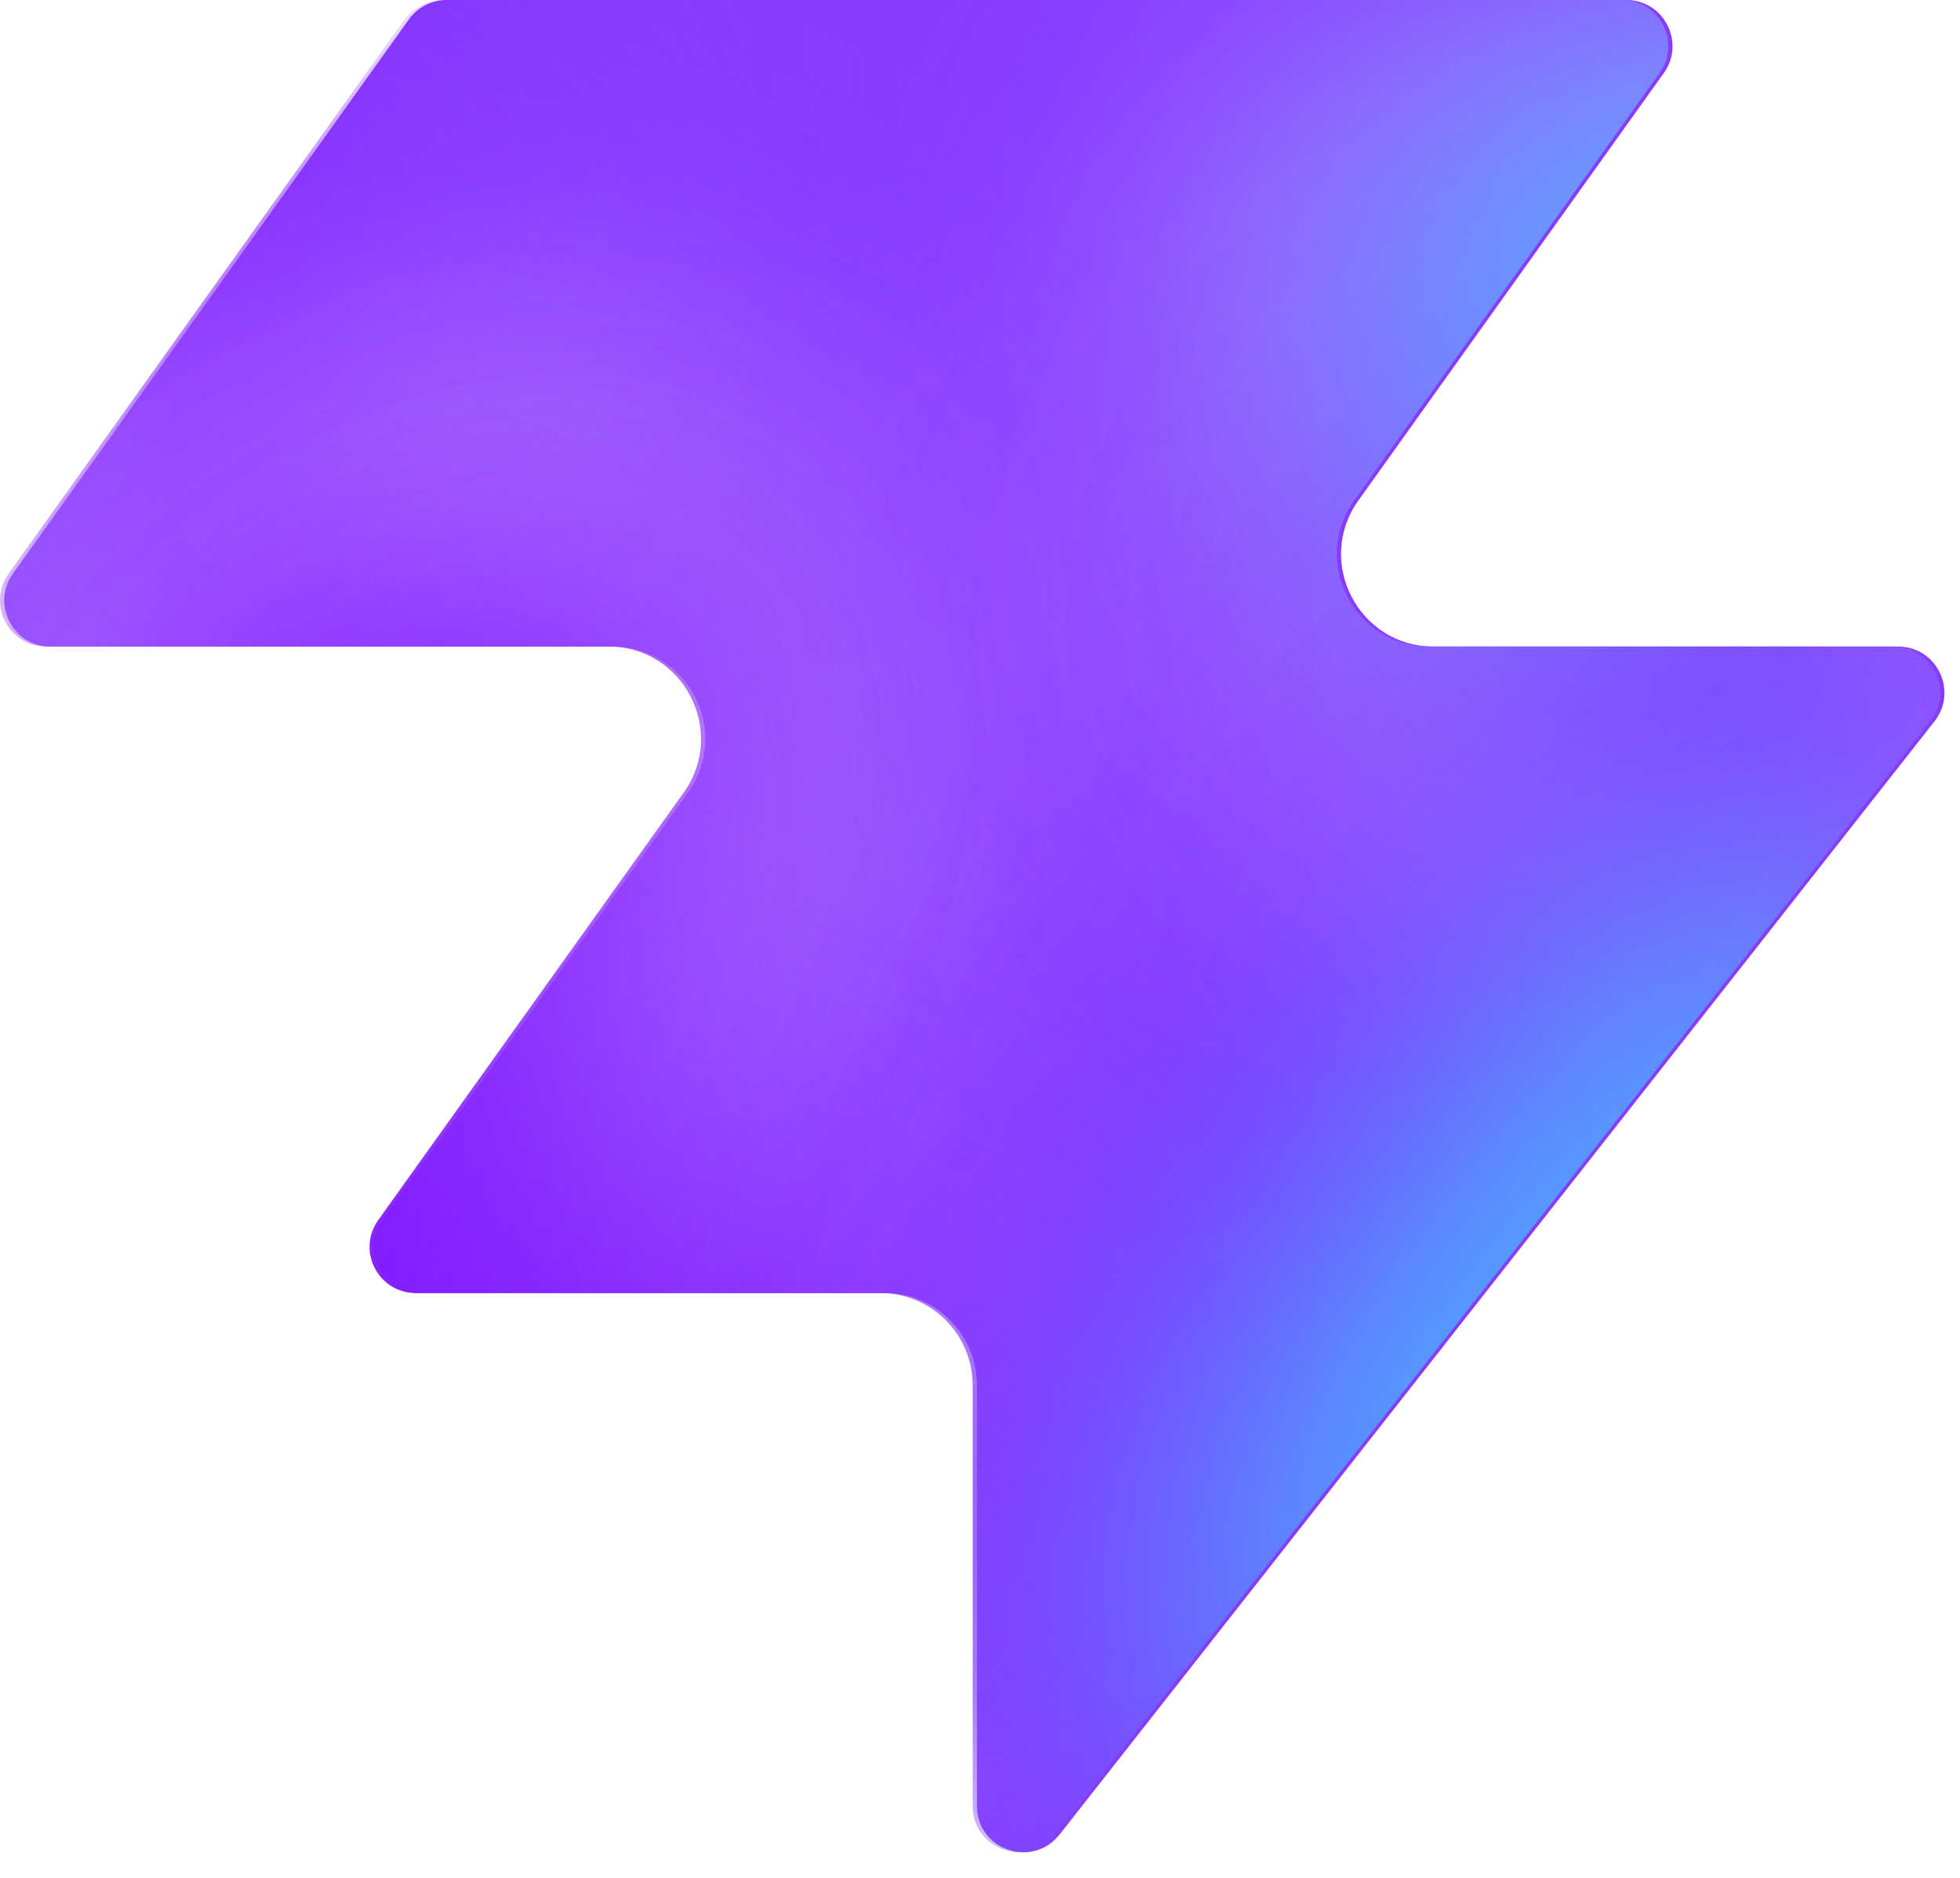
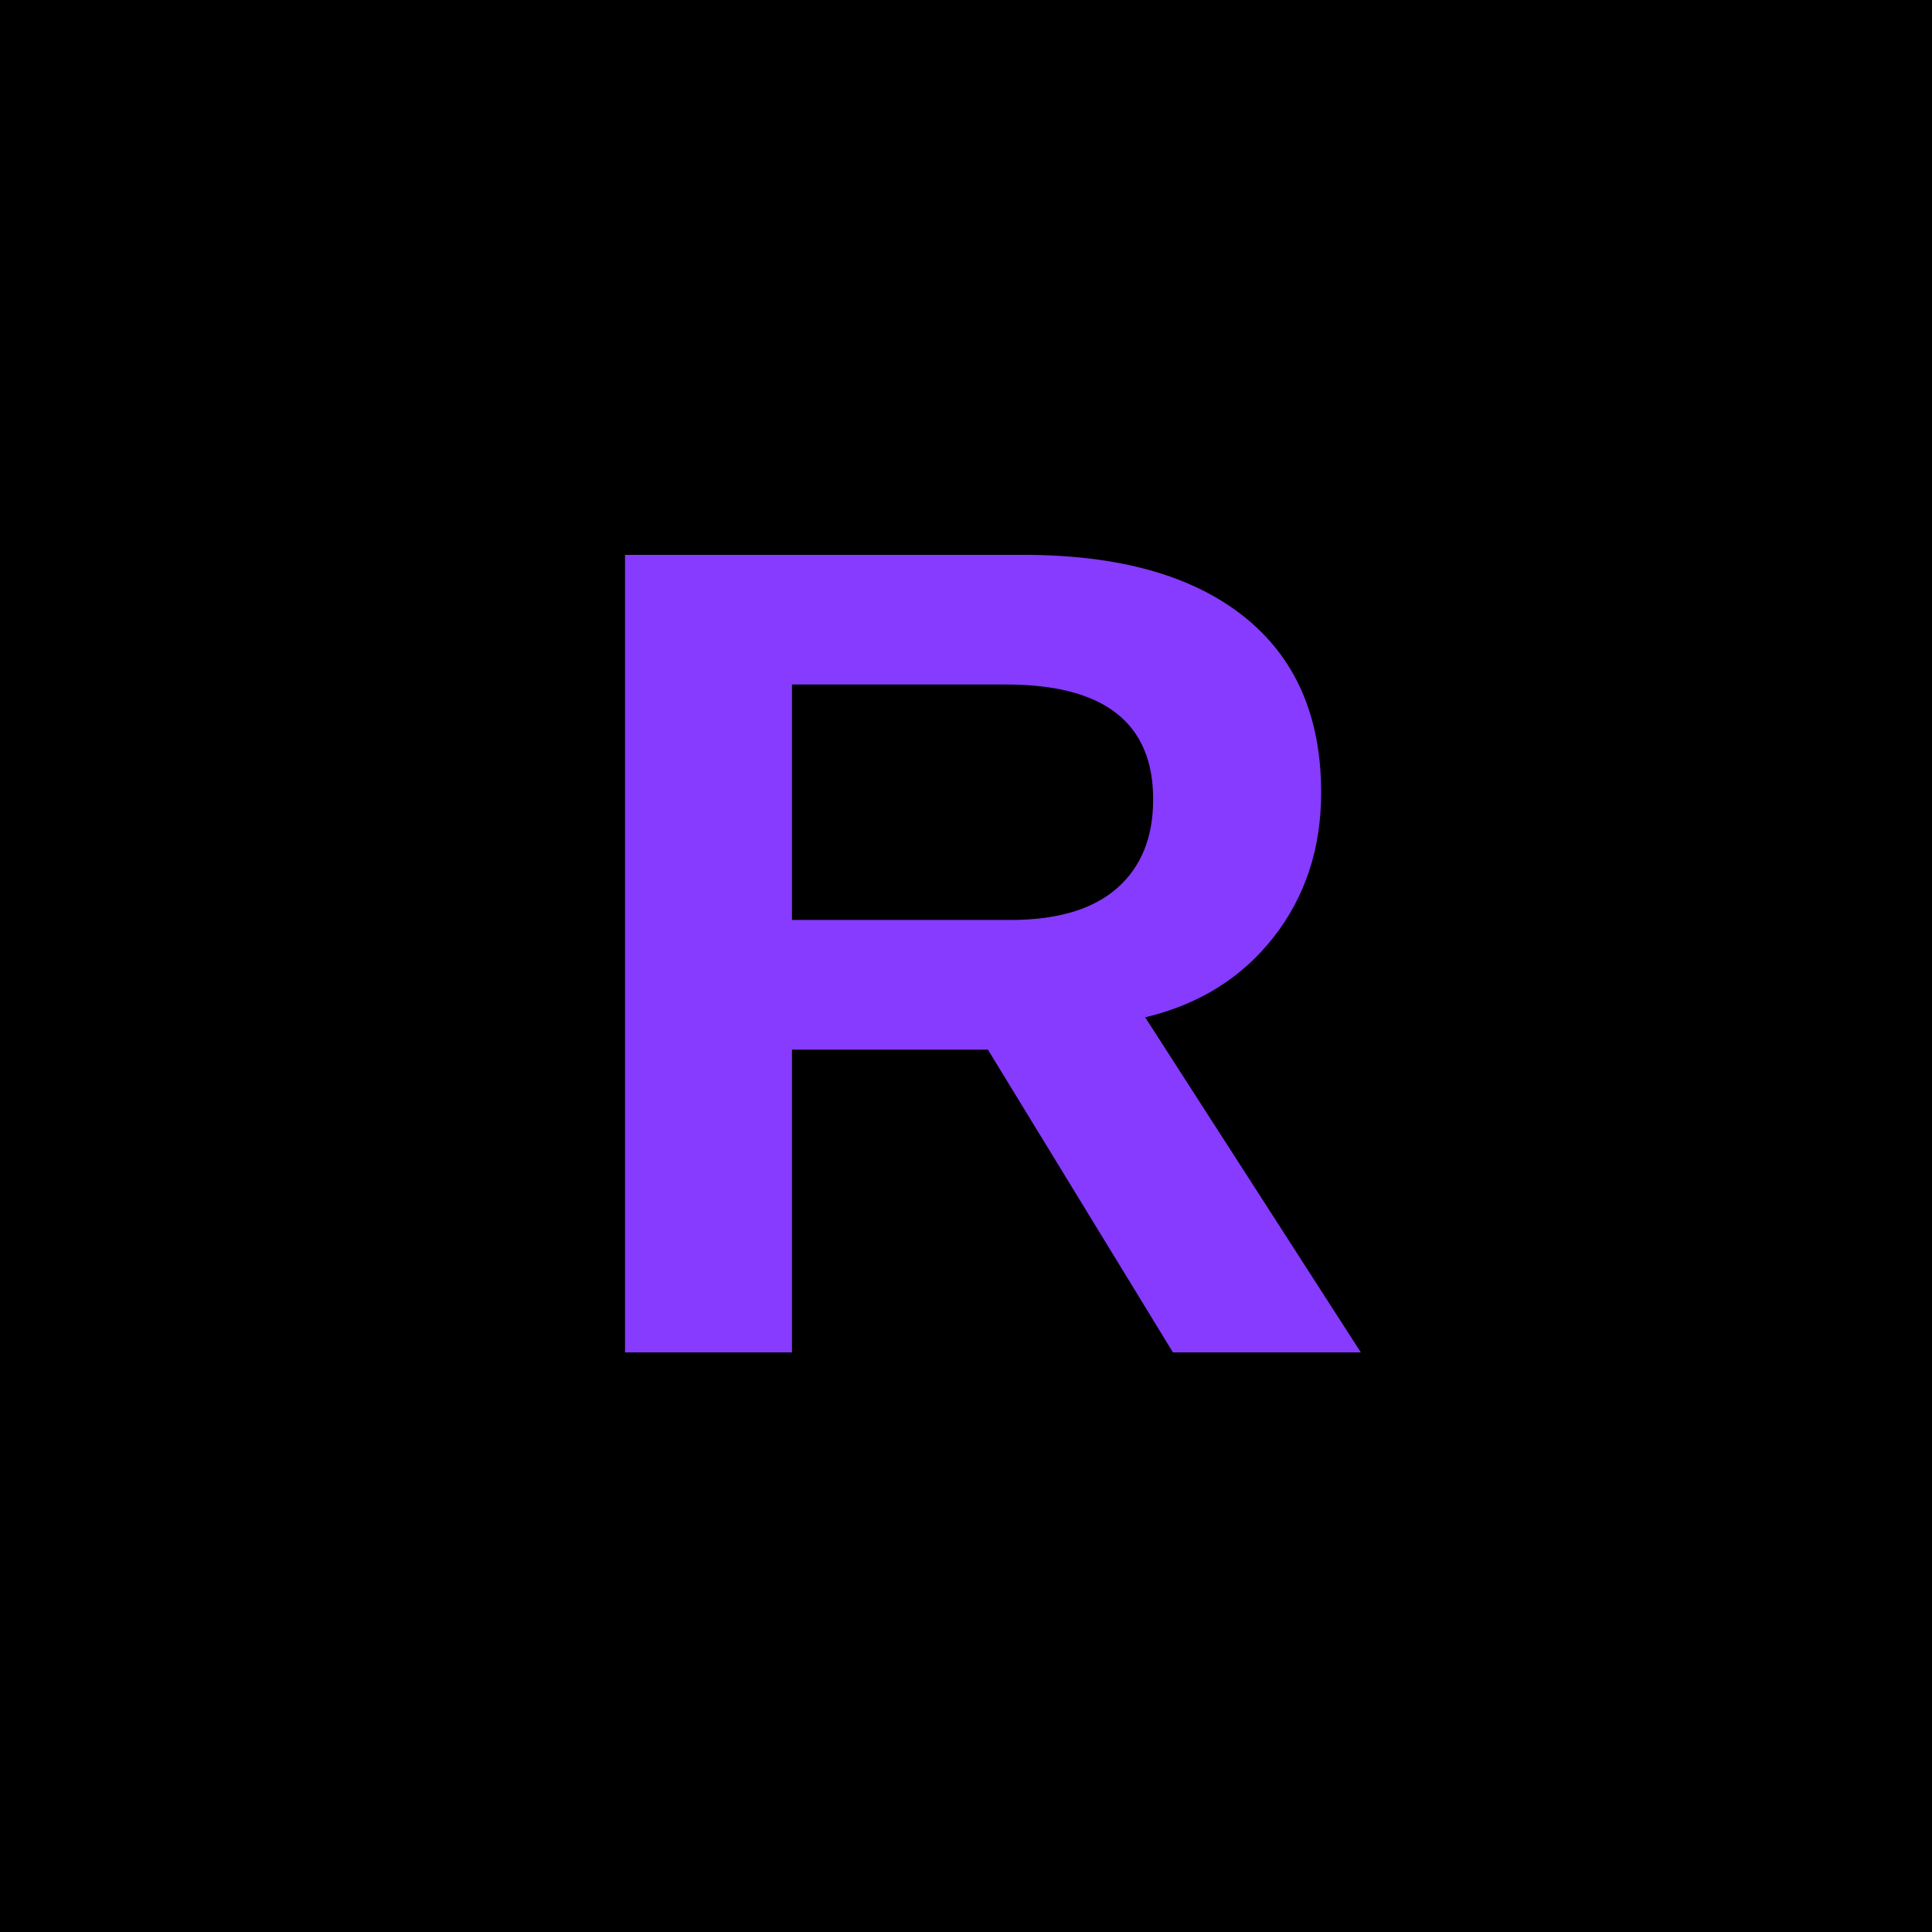
- <svg xmlns="http://www.w3.org/2000/svg" width="48" height="46" fill="none" viewBox="0 0 48 46">
-   <path fill="#863bff" d="M25.946 44.938c-.664.845-2.021.375-2.021-.698V33.937a2.26 2.26 0 0 0-2.262-2.262H10.287c-.92 0-1.456-1.04-.92-1.788l7.48-10.471c1.07-1.497 0-3.578-1.842-3.578H1.237c-.92 0-1.456-1.04-.92-1.788L10.013.474c.214-.297.556-.474.92-.474h28.894c.92 0 1.456 1.04.92 1.788l-7.48 10.471c-1.07 1.498 0 3.579 1.842 3.579h11.377c.943 0 1.473 1.088.89 1.83L25.947 44.94z" style="fill:#863bff;fill:color(display-p3 .525 .23 1);fill-opacity:1" />
-   <mask id="a" width="48" height="46" x="0" y="0" maskUnits="userSpaceOnUse" style="mask-type:alpha">
-     <path fill="#000" d="M25.842 44.938c-.664.844-2.021.375-2.021-.698V33.937a2.26 2.26 0 0 0-2.262-2.262H10.183c-.92 0-1.456-1.04-.92-1.788l7.48-10.471c1.07-1.498 0-3.579-1.842-3.579H1.133c-.92 0-1.456-1.04-.92-1.787L9.91.473c.214-.297.556-.474.92-.474h28.894c.92 0 1.456 1.04.92 1.788l-7.48 10.471c-1.07 1.498 0 3.578 1.842 3.578h11.377c.943 0 1.473 1.088.89 1.832L25.843 44.94z" style="fill:#000;fill-opacity:1" />
-   </mask>
-   <g mask="url(#a)">
-     <g filter="url(#b)">
-       <ellipse cx="5.508" cy="14.704" fill="#ede6ff" rx="5.508" ry="14.704" style="fill:#ede6ff;fill:color(display-p3 .927 .903 1);fill-opacity:1" transform="matrix(.00324 1 1 -.00324 -4.47 31.516)" />
-     </g>
-     <g filter="url(#c)">
-       <ellipse cx="10.399" cy="29.851" fill="#ede6ff" rx="10.399" ry="29.851" style="fill:#ede6ff;fill:color(display-p3 .927 .903 1);fill-opacity:1" transform="matrix(.00324 1 1 -.00324 -39.328 7.883)" />
-     </g>
-     <g filter="url(#d)">
-       <ellipse cx="5.508" cy="30.487" fill="#7e14ff" rx="5.508" ry="30.487" style="fill:#7e14ff;fill:color(display-p3 .492 .077 1);fill-opacity:1" transform="rotate(89.814 -25.913 -14.639)scale(1 -1)" />
-     </g>
-     <g filter="url(#e)">
-       <ellipse cx="5.508" cy="30.599" fill="#7e14ff" rx="5.508" ry="30.599" style="fill:#7e14ff;fill:color(display-p3 .492 .077 1);fill-opacity:1" transform="rotate(89.814 -32.644 -3.334)scale(1 -1)" />
-     </g>
-     <g filter="url(#f)">
-       <ellipse cx="5.508" cy="30.599" fill="#7e14ff" rx="5.508" ry="30.599" style="fill:#7e14ff;fill:color(display-p3 .492 .077 1);fill-opacity:1" transform="matrix(.00324 1 1 -.00324 -34.34 30.47)" />
-     </g>
-     <g filter="url(#g)">
-       <ellipse cx="14.072" cy="22.078" fill="#ede6ff" rx="14.072" ry="22.078" style="fill:#ede6ff;fill:color(display-p3 .927 .903 1);fill-opacity:1" transform="rotate(93.35 24.506 48.493)scale(-1 1)" />
-     </g>
-     <g filter="url(#h)">
-       <ellipse cx="3.47" cy="21.501" fill="#7e14ff" rx="3.47" ry="21.501" style="fill:#7e14ff;fill:color(display-p3 .492 .077 1);fill-opacity:1" transform="rotate(89.009 28.708 47.59)scale(-1 1)" />
-     </g>
-     <g filter="url(#i)">
-       <ellipse cx="3.47" cy="21.501" fill="#7e14ff" rx="3.47" ry="21.501" style="fill:#7e14ff;fill:color(display-p3 .492 .077 1);fill-opacity:1" transform="rotate(89.009 28.708 47.59)scale(-1 1)" />
-     </g>
-     <g filter="url(#j)">
-       <ellipse cx=".387" cy="8.972" fill="#7e14ff" rx="4.407" ry="29.108" style="fill:#7e14ff;fill:color(display-p3 .492 .077 1);fill-opacity:1" transform="rotate(39.51 .387 8.972)" />
-     </g>
-     <g filter="url(#k)">
-       <ellipse cx="47.523" cy="-6.092" fill="#7e14ff" rx="4.407" ry="29.108" style="fill:#7e14ff;fill:color(display-p3 .492 .077 1);fill-opacity:1" transform="rotate(37.892 47.523 -6.092)" />
-     </g>
-     <g filter="url(#l)">
-       <ellipse cx="41.412" cy="6.333" fill="#47bfff" rx="5.971" ry="9.665" style="fill:#47bfff;fill:color(display-p3 .28 .748 1);fill-opacity:1" transform="rotate(37.892 41.412 6.333)" />
-     </g>
-     <g filter="url(#m)">
-       <ellipse cx="-1.879" cy="38.332" fill="#7e14ff" rx="4.407" ry="29.108" style="fill:#7e14ff;fill:color(display-p3 .492 .077 1);fill-opacity:1" transform="rotate(37.892 -1.88 38.332)" />
-     </g>
-     <g filter="url(#n)">
-       <ellipse cx="-1.879" cy="38.332" fill="#7e14ff" rx="4.407" ry="29.108" style="fill:#7e14ff;fill:color(display-p3 .492 .077 1);fill-opacity:1" transform="rotate(37.892 -1.88 38.332)" />
-     </g>
-     <g filter="url(#o)">
-       <ellipse cx="35.651" cy="29.907" fill="#7e14ff" rx="4.407" ry="29.108" style="fill:#7e14ff;fill:color(display-p3 .492 .077 1);fill-opacity:1" transform="rotate(37.892 35.651 29.907)" />
-     </g>
-     <g filter="url(#p)">
-       <ellipse cx="38.418" cy="32.4" fill="#47bfff" rx="5.971" ry="15.297" style="fill:#47bfff;fill:color(display-p3 .28 .748 1);fill-opacity:1" transform="rotate(37.892 38.418 32.4)" />
-     </g>
-   </g>
-   <defs>
-     <filter id="b" width="60.045" height="41.654" x="-19.77" y="16.149" color-interpolation-filters="sRGB" filterUnits="userSpaceOnUse">
-       <feFlood flood-opacity="0" result="BackgroundImageFix" />
-       <feBlend in="SourceGraphic" in2="BackgroundImageFix" result="shape" />
-       <feGaussianBlur result="effect1_foregroundBlur_2002_17158" stdDeviation="7.659" />
-     </filter>
-     <filter id="c" width="90.34" height="51.437" x="-54.613" y="-7.533" color-interpolation-filters="sRGB" filterUnits="userSpaceOnUse">
-       <feFlood flood-opacity="0" result="BackgroundImageFix" />
-       <feBlend in="SourceGraphic" in2="BackgroundImageFix" result="shape" />
-       <feGaussianBlur result="effect1_foregroundBlur_2002_17158" stdDeviation="7.659" />
-     </filter>
-     <filter id="d" width="79.355" height="29.4" x="-49.64" y="2.03" color-interpolation-filters="sRGB" filterUnits="userSpaceOnUse">
-       <feFlood flood-opacity="0" result="BackgroundImageFix" />
-       <feBlend in="SourceGraphic" in2="BackgroundImageFix" result="shape" />
-       <feGaussianBlur result="effect1_foregroundBlur_2002_17158" stdDeviation="4.596" />
-     </filter>
-     <filter id="e" width="79.579" height="29.4" x="-45.045" y="20.029" color-interpolation-filters="sRGB" filterUnits="userSpaceOnUse">
-       <feFlood flood-opacity="0" result="BackgroundImageFix" />
-       <feBlend in="SourceGraphic" in2="BackgroundImageFix" result="shape" />
-       <feGaussianBlur result="effect1_foregroundBlur_2002_17158" stdDeviation="4.596" />
-     </filter>
-     <filter id="f" width="79.579" height="29.4" x="-43.513" y="21.178" color-interpolation-filters="sRGB" filterUnits="userSpaceOnUse">
-       <feFlood flood-opacity="0" result="BackgroundImageFix" />
-       <feBlend in="SourceGraphic" in2="BackgroundImageFix" result="shape" />
-       <feGaussianBlur result="effect1_foregroundBlur_2002_17158" stdDeviation="4.596" />
-     </filter>
-     <filter id="g" width="74.749" height="58.852" x="15.756" y="-17.901" color-interpolation-filters="sRGB" filterUnits="userSpaceOnUse">
-       <feFlood flood-opacity="0" result="BackgroundImageFix" />
-       <feBlend in="SourceGraphic" in2="BackgroundImageFix" result="shape" />
-       <feGaussianBlur result="effect1_foregroundBlur_2002_17158" stdDeviation="7.659" />
-     </filter>
-     <filter id="h" width="61.377" height="25.362" x="23.548" y="2.284" color-interpolation-filters="sRGB" filterUnits="userSpaceOnUse">
-       <feFlood flood-opacity="0" result="BackgroundImageFix" />
-       <feBlend in="SourceGraphic" in2="BackgroundImageFix" result="shape" />
-       <feGaussianBlur result="effect1_foregroundBlur_2002_17158" stdDeviation="4.596" />
-     </filter>
-     <filter id="i" width="61.377" height="25.362" x="23.548" y="2.284" color-interpolation-filters="sRGB" filterUnits="userSpaceOnUse">
-       <feFlood flood-opacity="0" result="BackgroundImageFix" />
-       <feBlend in="SourceGraphic" in2="BackgroundImageFix" result="shape" />
-       <feGaussianBlur result="effect1_foregroundBlur_2002_17158" stdDeviation="4.596" />
-     </filter>
-     <filter id="j" width="56.045" height="63.649" x="-27.636" y="-22.853" color-interpolation-filters="sRGB" filterUnits="userSpaceOnUse">
-       <feFlood flood-opacity="0" result="BackgroundImageFix" />
-       <feBlend in="SourceGraphic" in2="BackgroundImageFix" result="shape" />
-       <feGaussianBlur result="effect1_foregroundBlur_2002_17158" stdDeviation="4.596" />
-     </filter>
-     <filter id="k" width="54.814" height="64.646" x="20.116" y="-38.415" color-interpolation-filters="sRGB" filterUnits="userSpaceOnUse">
-       <feFlood flood-opacity="0" result="BackgroundImageFix" />
-       <feBlend in="SourceGraphic" in2="BackgroundImageFix" result="shape" />
-       <feGaussianBlur result="effect1_foregroundBlur_2002_17158" stdDeviation="4.596" />
-     </filter>
-     <filter id="l" width="33.541" height="35.313" x="24.641" y="-11.323" color-interpolation-filters="sRGB" filterUnits="userSpaceOnUse">
-       <feFlood flood-opacity="0" result="BackgroundImageFix" />
-       <feBlend in="SourceGraphic" in2="BackgroundImageFix" result="shape" />
-       <feGaussianBlur result="effect1_foregroundBlur_2002_17158" stdDeviation="4.596" />
-     </filter>
-     <filter id="m" width="54.814" height="64.646" x="-29.286" y="6.009" color-interpolation-filters="sRGB" filterUnits="userSpaceOnUse">
-       <feFlood flood-opacity="0" result="BackgroundImageFix" />
-       <feBlend in="SourceGraphic" in2="BackgroundImageFix" result="shape" />
-       <feGaussianBlur result="effect1_foregroundBlur_2002_17158" stdDeviation="4.596" />
-     </filter>
-     <filter id="n" width="54.814" height="64.646" x="-29.286" y="6.009" color-interpolation-filters="sRGB" filterUnits="userSpaceOnUse">
-       <feFlood flood-opacity="0" result="BackgroundImageFix" />
-       <feBlend in="SourceGraphic" in2="BackgroundImageFix" result="shape" />
-       <feGaussianBlur result="effect1_foregroundBlur_2002_17158" stdDeviation="4.596" />
-     </filter>
-     <filter id="o" width="54.814" height="64.646" x="8.244" y="-2.416" color-interpolation-filters="sRGB" filterUnits="userSpaceOnUse">
-       <feFlood flood-opacity="0" result="BackgroundImageFix" />
-       <feBlend in="SourceGraphic" in2="BackgroundImageFix" result="shape" />
-       <feGaussianBlur result="effect1_foregroundBlur_2002_17158" stdDeviation="4.596" />
-     </filter>
-     <filter id="p" width="39.409" height="43.623" x="18.713" y="10.588" color-interpolation-filters="sRGB" filterUnits="userSpaceOnUse">
-       <feFlood flood-opacity="0" result="BackgroundImageFix" />
-       <feBlend in="SourceGraphic" in2="BackgroundImageFix" result="shape" />
-       <feGaussianBlur result="effect1_foregroundBlur_2002_17158" stdDeviation="4.596" />
-     </filter>
-   </defs>
+ <svg xmlns="http://www.w3.org/2000/svg" width="200" height="200" viewBox="0 0 200 200">
+   <rect width="200" height="200" fill="#000" />
+   <text x="100" y="140" font-size="120" font-weight="bold" fill="#863bff" text-anchor="middle" font-family="Arial, sans-serif">R</text>
</svg>
